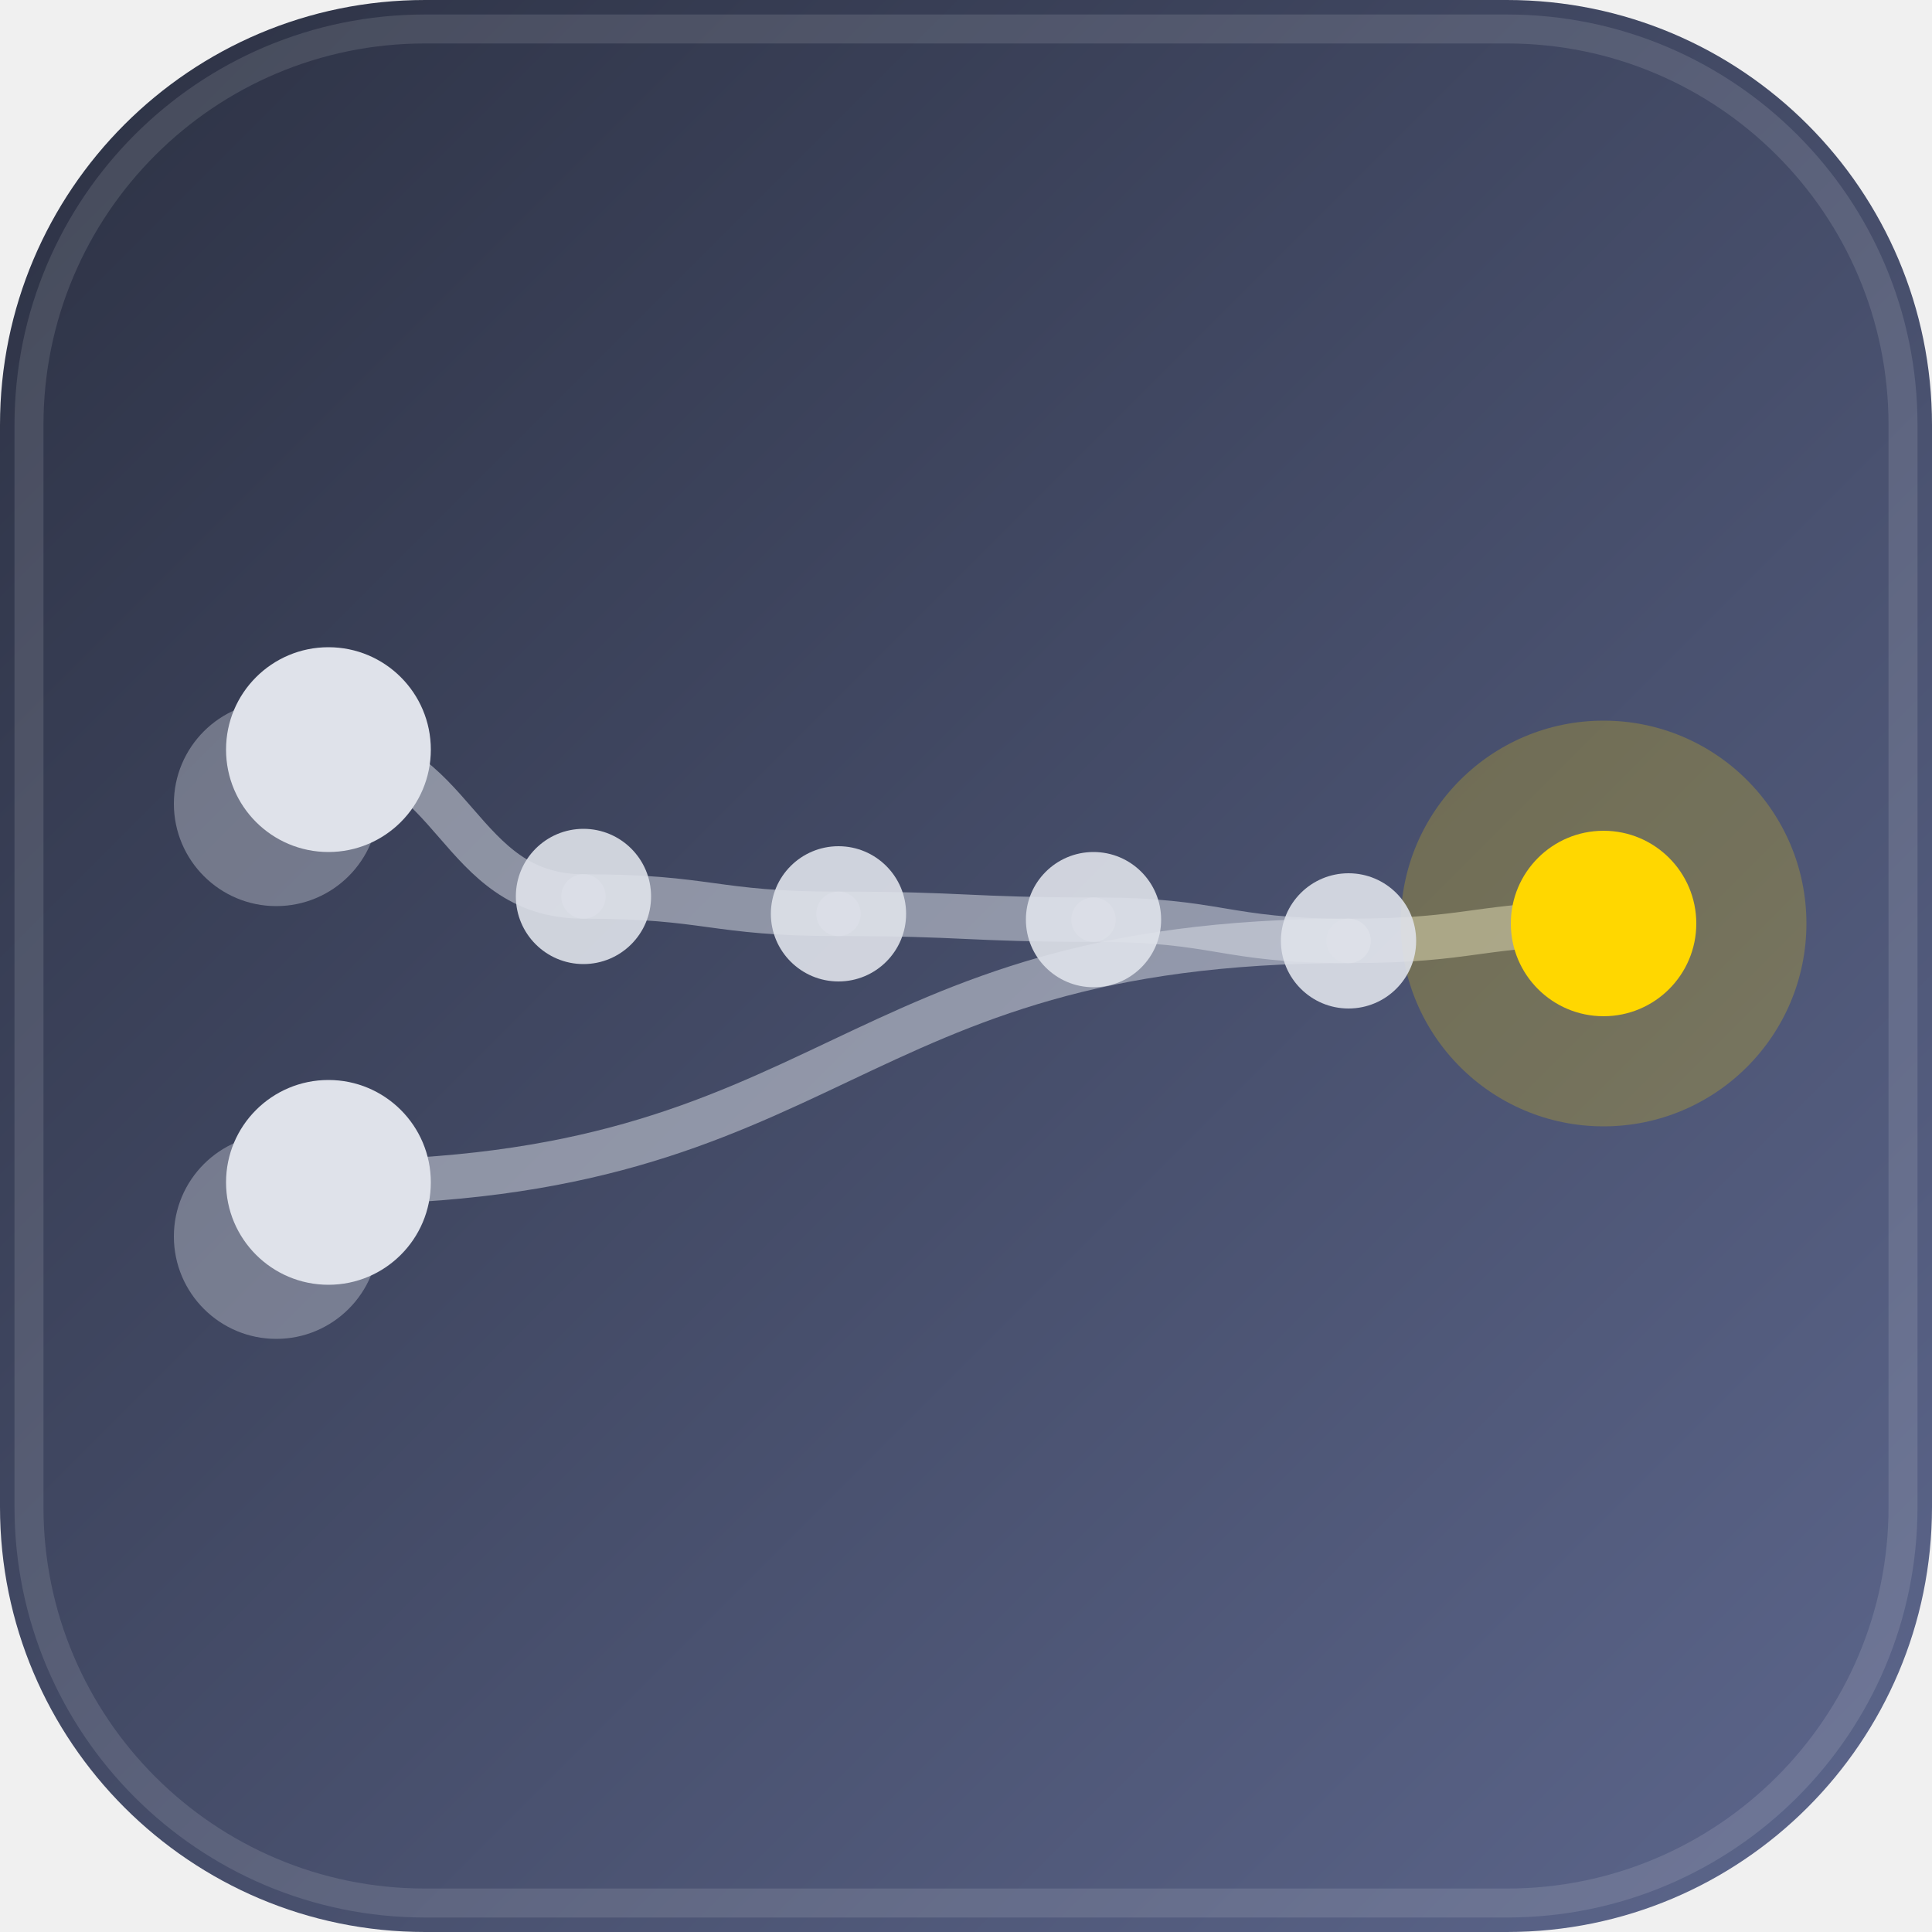
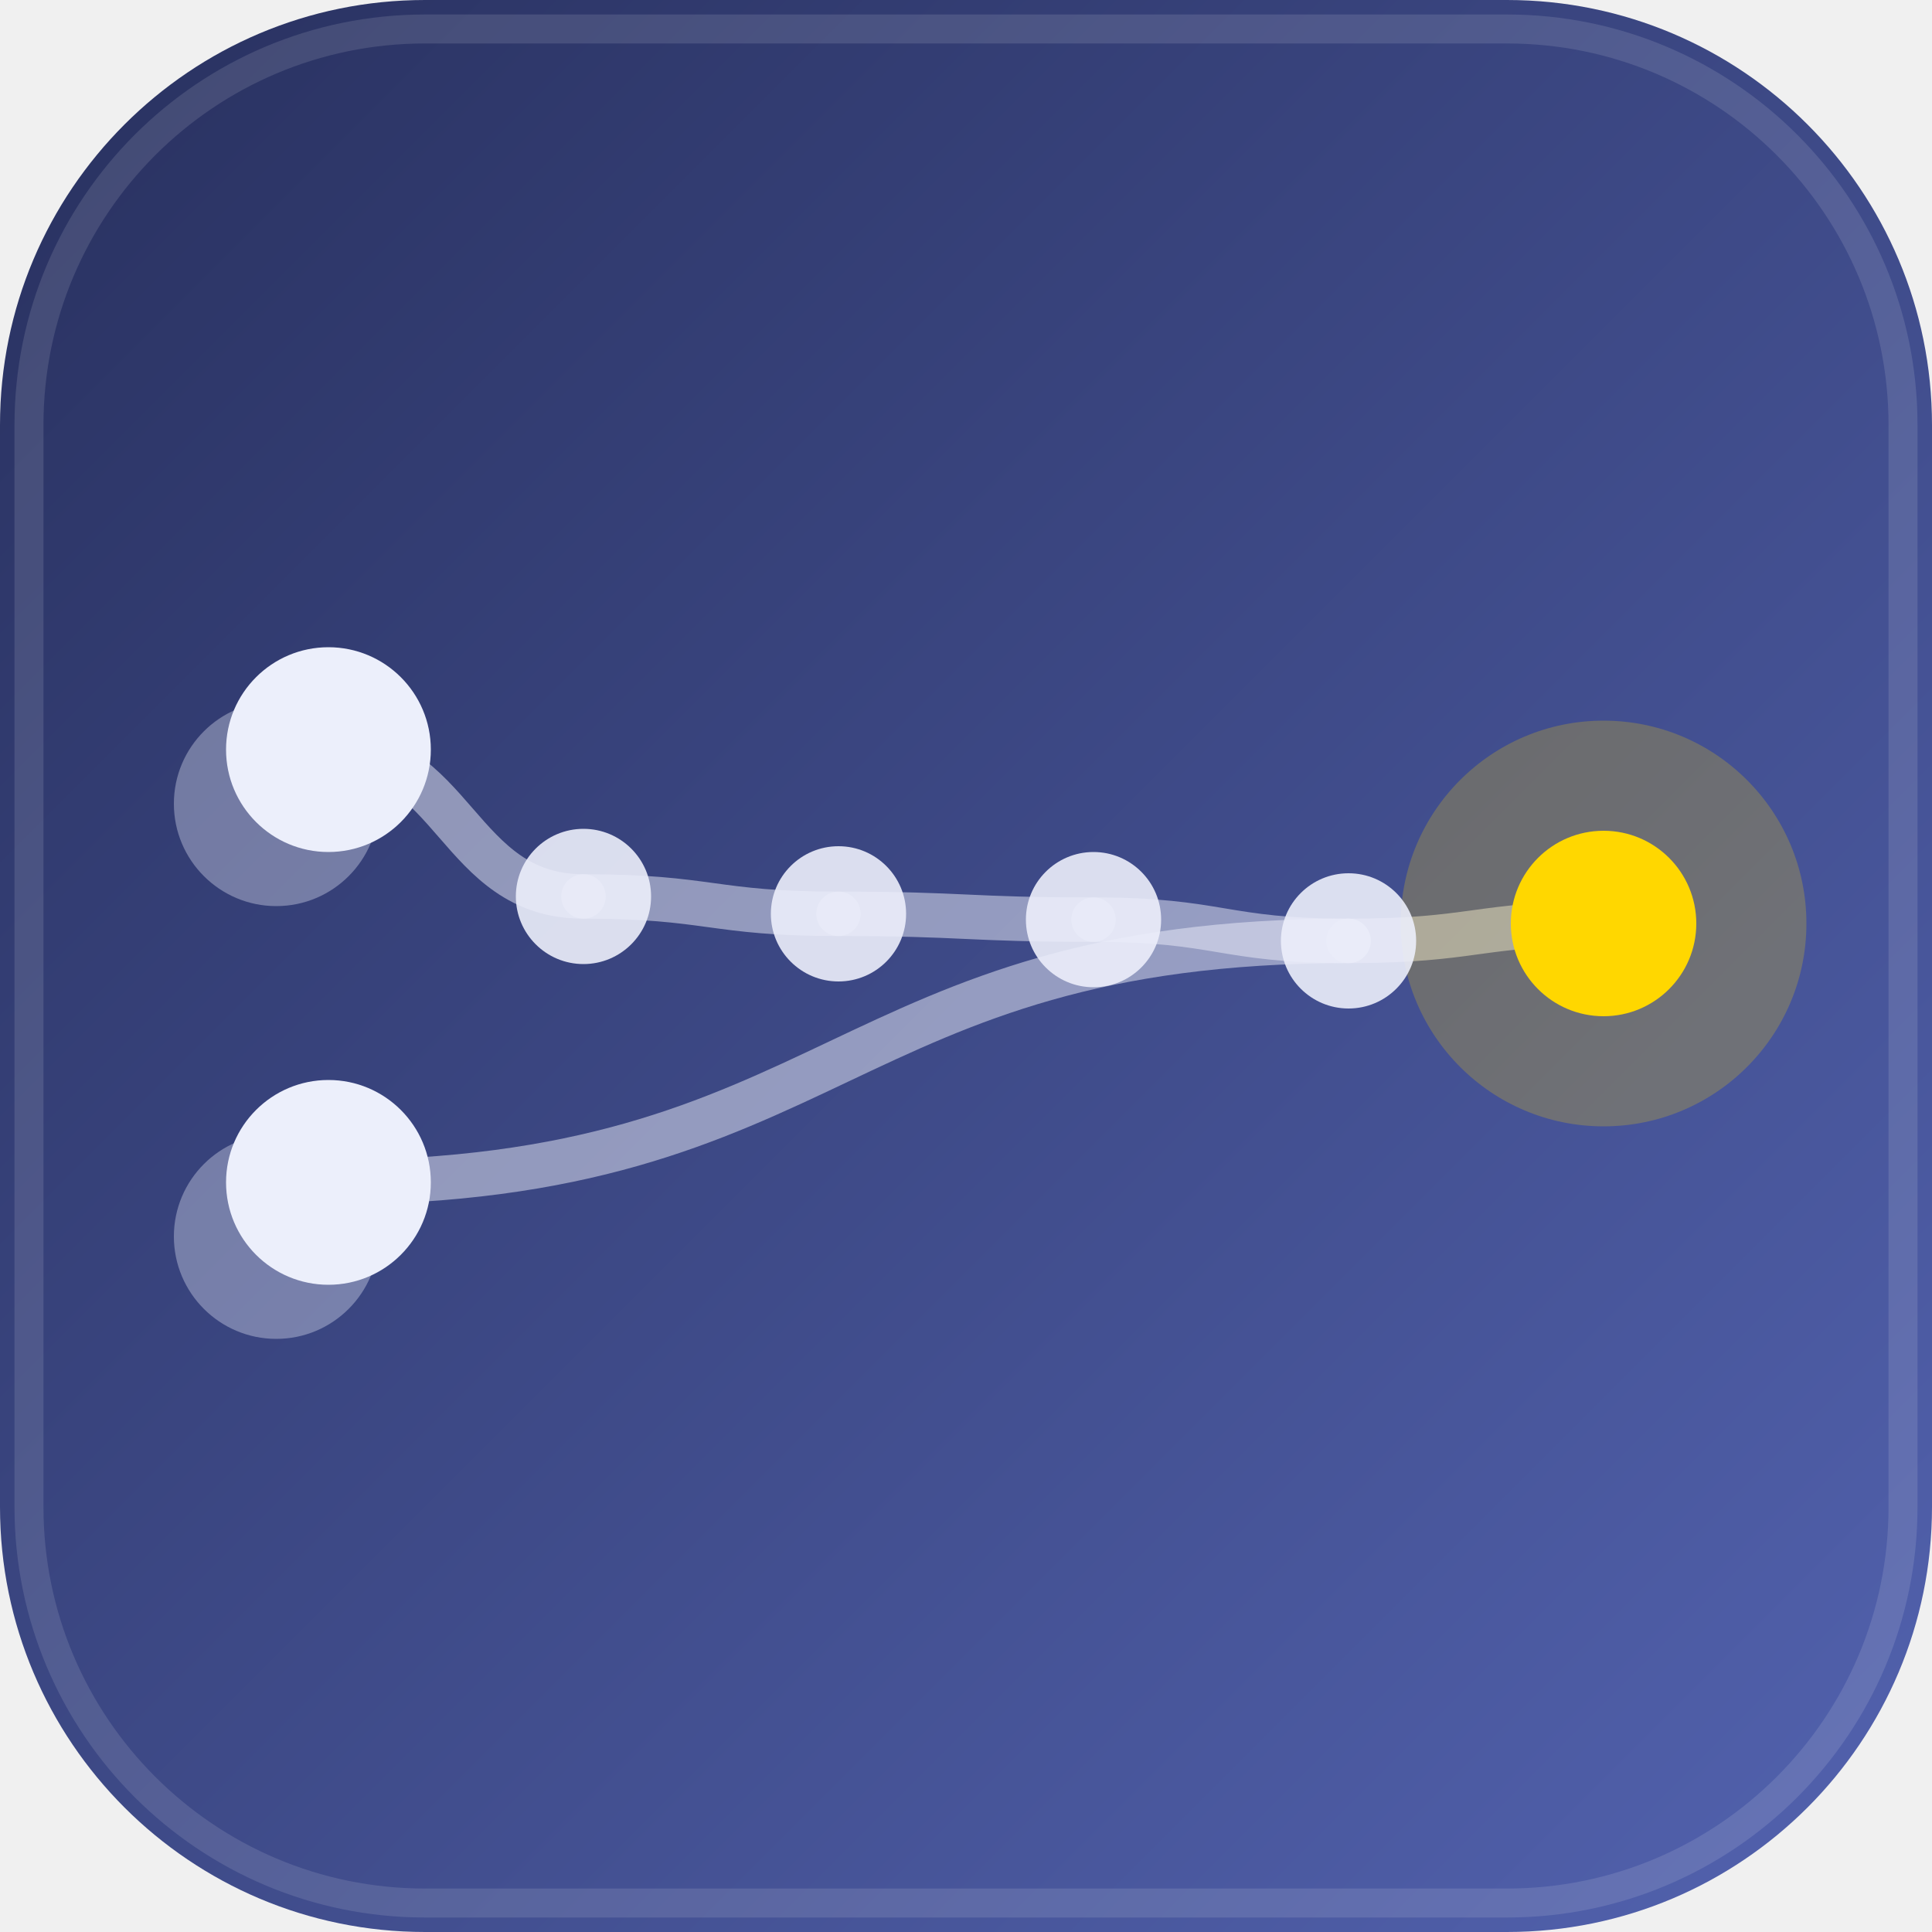
<svg xmlns="http://www.w3.org/2000/svg" width="48" height="48" viewBox="0 0 100 100" role="img" aria-label="correlation of samples on peaks: 7 steps, 6 stages deep, up to 2 in parallel, 1 output" class="workflow-glyph shrink-0">
  <defs>
    <linearGradient id="glyph-correlation-of-samples-on-peaks-correlation-of-samples-on-peaks" x1="0" y1="0" x2="1" y2="1">
-       <stop offset="0" stop-color="#2C3143" />
-       <stop offset="1" stop-color="#5D678D" />
+       <stop offset="0" stop-color="#28305E" />
+       <stop offset="1" stop-color="#5363B0" />
    </linearGradient>
  </defs>
  <rect x="0" y="0" width="100" height="100" rx="22" fill="url(#glyph-correlation-of-samples-on-peaks-correlation-of-samples-on-peaks)" />
  <rect x="1.5" y="1.5" width="97" height="97" rx="20.5" fill="none" stroke="#ffffff" stroke-opacity="0.12" stroke-width="1.5" />
-   <g fill="none" stroke="#DFE2EA" stroke-linecap="round" stroke-width="2.3" stroke-opacity="0.5">
+   <g fill="none" stroke="#ECEFFB" stroke-linecap="round" stroke-width="2.3" stroke-opacity="0.5">
    <path d="M17 38.8C23.6 38.8 23.6 46.4 30.2 46.4" />
    <path d="M30.2 46.4C36.8 46.4 36.8 47.3 43.4 47.3" />
    <path d="M43.4 47.3C50 47.3 50 47.6 56.6 47.6" />
    <path d="M56.6 47.6C63.2 47.6 63.2 48.7 69.8 48.7" />
    <path d="M17 61.2C43.4 61.2 43.4 48.7 69.8 48.7" />
    <path d="M69.8 48.7C76.4 48.7 76.4 47.8 83 47.8" />
  </g>
  <circle cx="83" cy="47.8" r="10.5" fill="#FFD700" fill-opacity="0.22" />
-   <g fill="#DFE2EA" fill-opacity="0.9">
+   <g fill="#ECEFFB" fill-opacity="0.9">
    <circle cx="30.2" cy="46.4" r="3.5" />
    <circle cx="43.4" cy="47.3" r="3.5" />
    <circle cx="56.6" cy="47.6" r="3.5" />
    <circle cx="69.8" cy="48.7" r="3.5" />
  </g>
-   <g fill="#DFE2EA">
+   <g fill="#ECEFFB">
    <g>
      <circle cx="14.3" cy="41.6" r="5.3" fill-opacity="0.35" />
      <circle cx="17" cy="38.8" r="5.3" />
    </g>
    <g>
      <circle cx="14.3" cy="64" r="5.3" fill-opacity="0.35" />
      <circle cx="17" cy="61.2" r="5.3" />
    </g>
  </g>
  <g fill="#FFD700">
    <circle cx="83" cy="47.8" r="4.8" />
  </g>
</svg>
